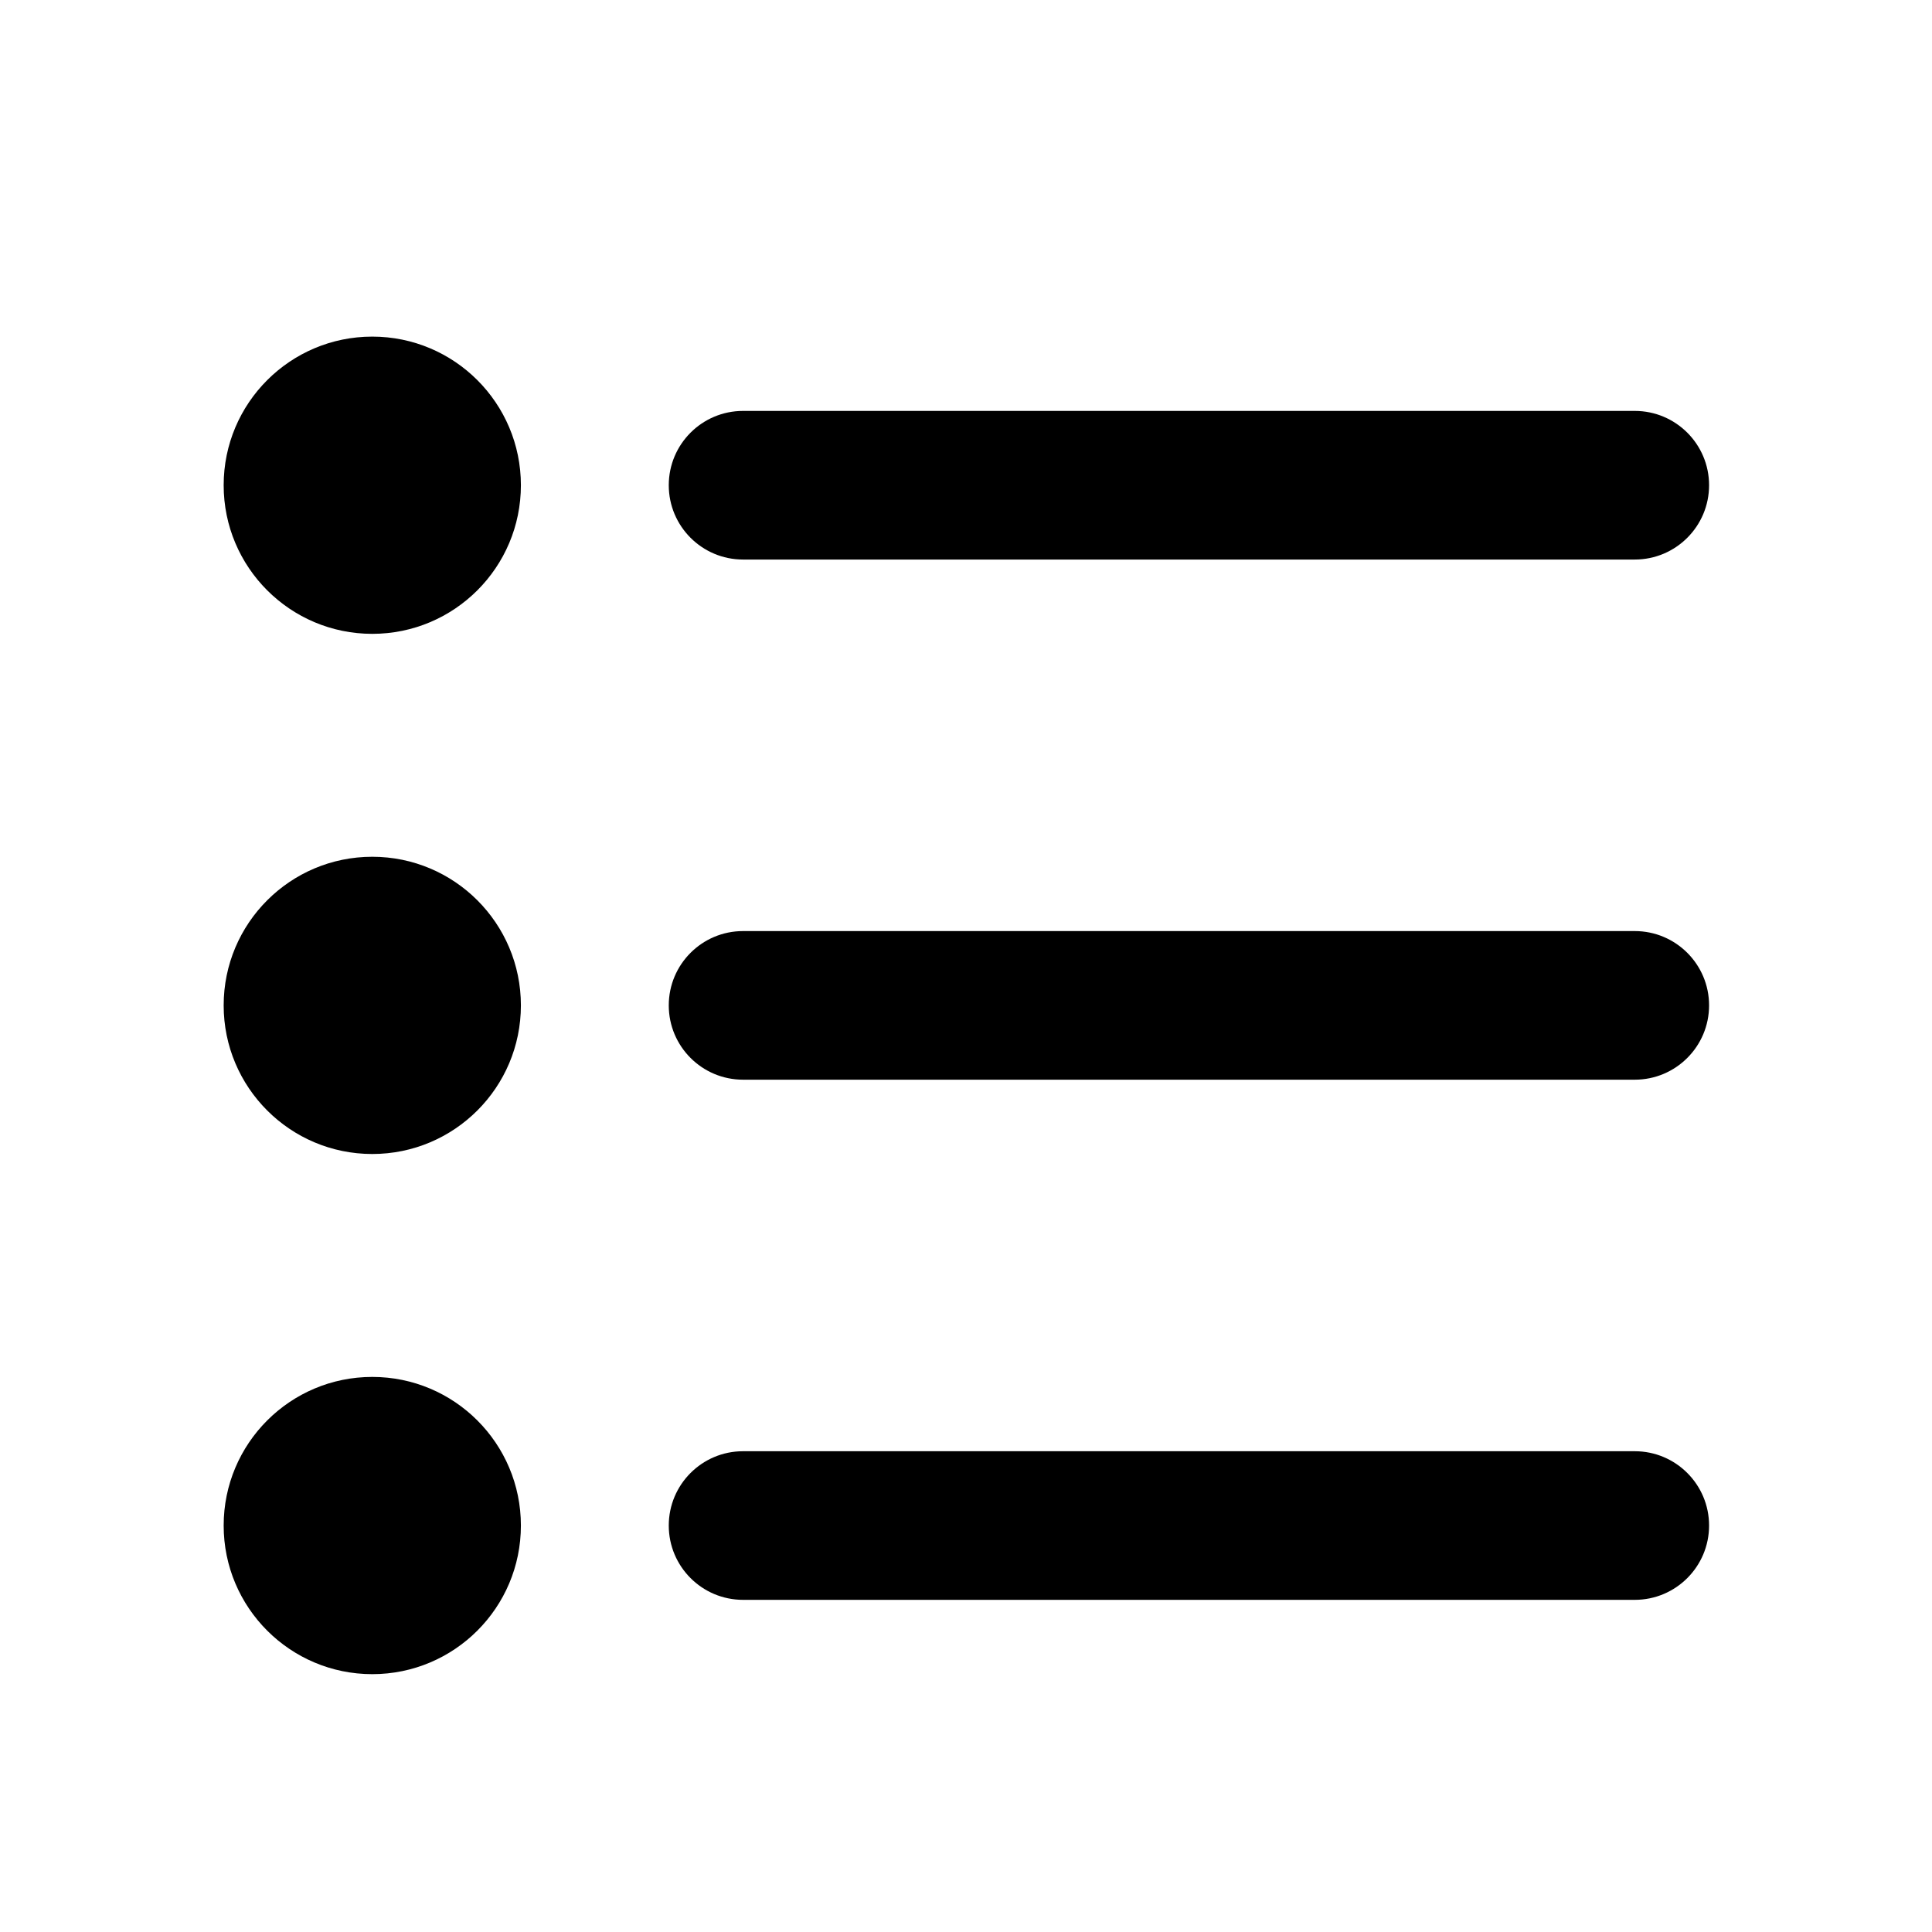
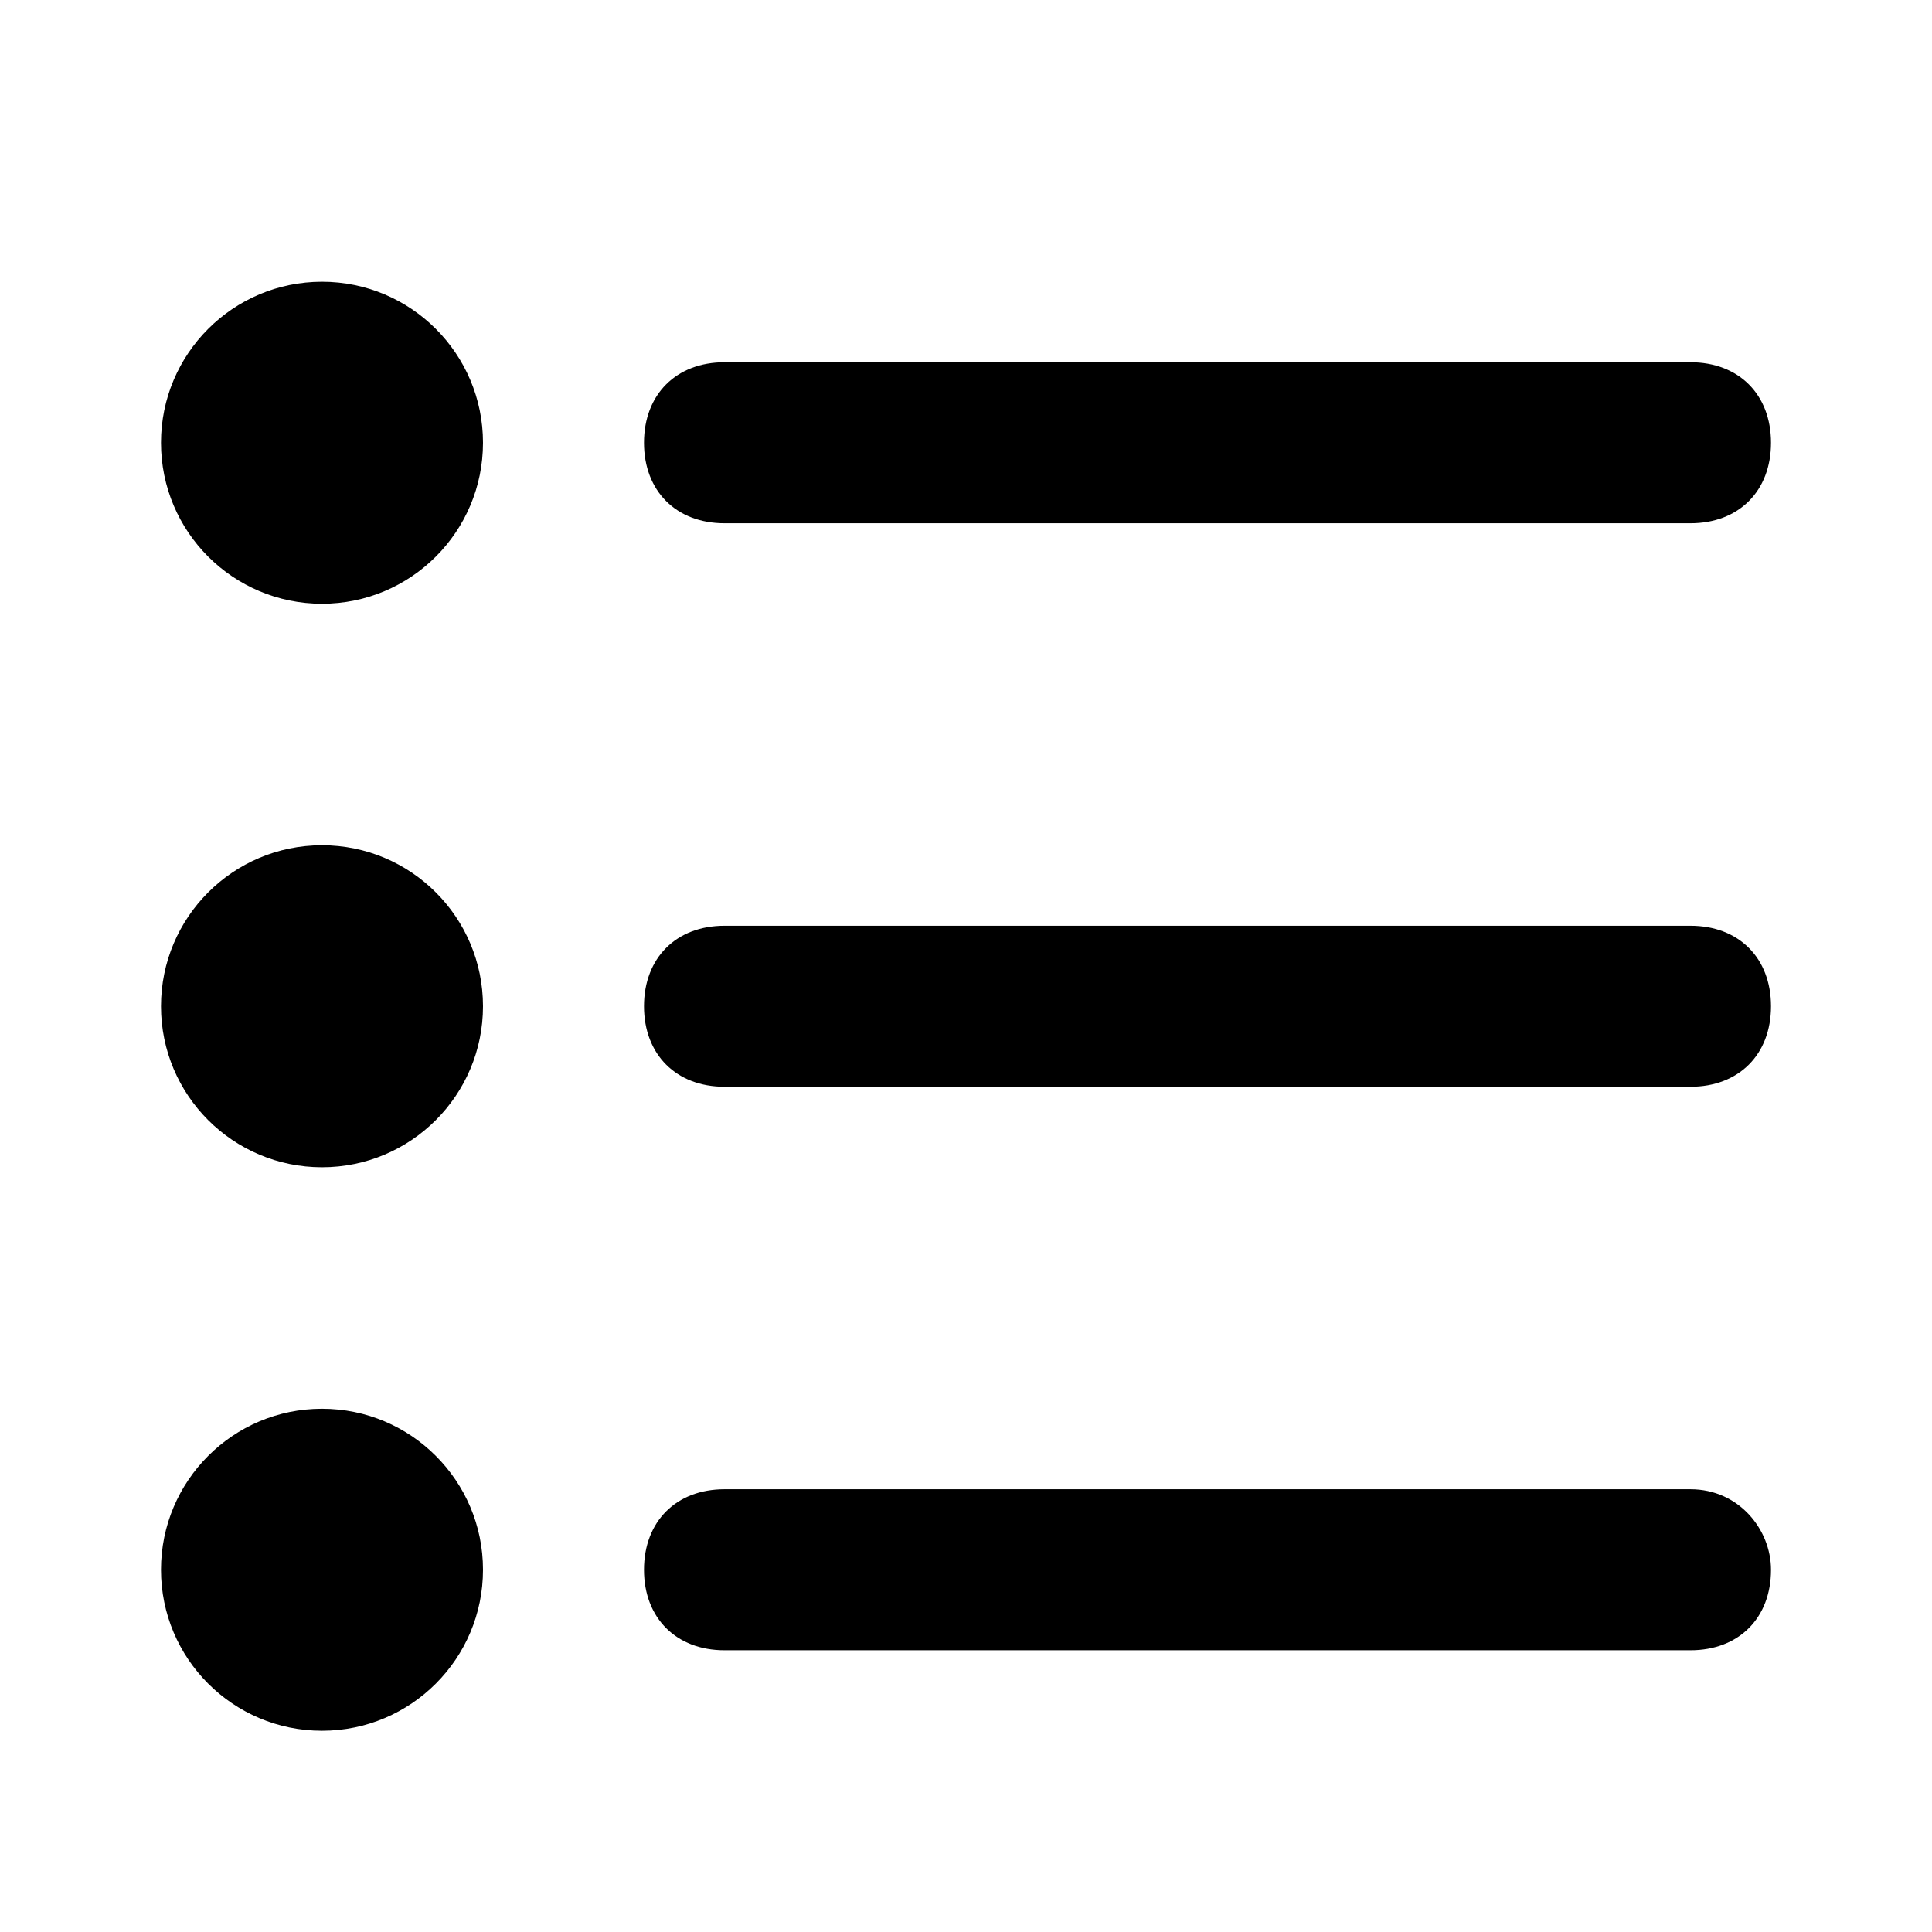
- <svg data-name="Layer 1" viewBox="0 0 26 26">
-   <path d="M10 7.53h12a1 1 0 0 0 0-2H10a1 1 0 1 0 0 2zm12 5H10a1 1 0 1 0 0 2h12a1 1 0 0 0 0-2zm0 7H10a1 1 0 1 0 0 2h12a1 1 0 0 0 0-2z" />
-   <circle cx="5.01" cy="20.53" r="2" />
-   <circle cx="5.01" cy="13.53" r="2" />
-   <circle cx="5.01" cy="6.53" r="2" />
+ <svg xmlns="http://www.w3.org/2000/svg" viewBox="0 0 24 24">
+   <g transform="translate(2 3)">
+     <path d="M7 3.5h12c.6 0 1-.4 1-1s-.4-1-1-1H7c-.6 0-1 .4-1 1s.4 1 1 1zm12 5H7c-.6 0-1 .4-1 1s.4 1 1 1h12c.6 0 1-.4 1-1s-.4-1-1-1zm0 7H7c-.6 0-1 .4-1 1s.4 1 1 1h12c.6 0 1-.4 1-1 0-.5-.4-1-1-1z" />
+     <circle cx="2" cy="16.5" r="2" />
+     <circle cx="2" cy="9.5" r="2" />
+     <circle cx="2" cy="2.5" r="2" />
+   </g>
</svg>
